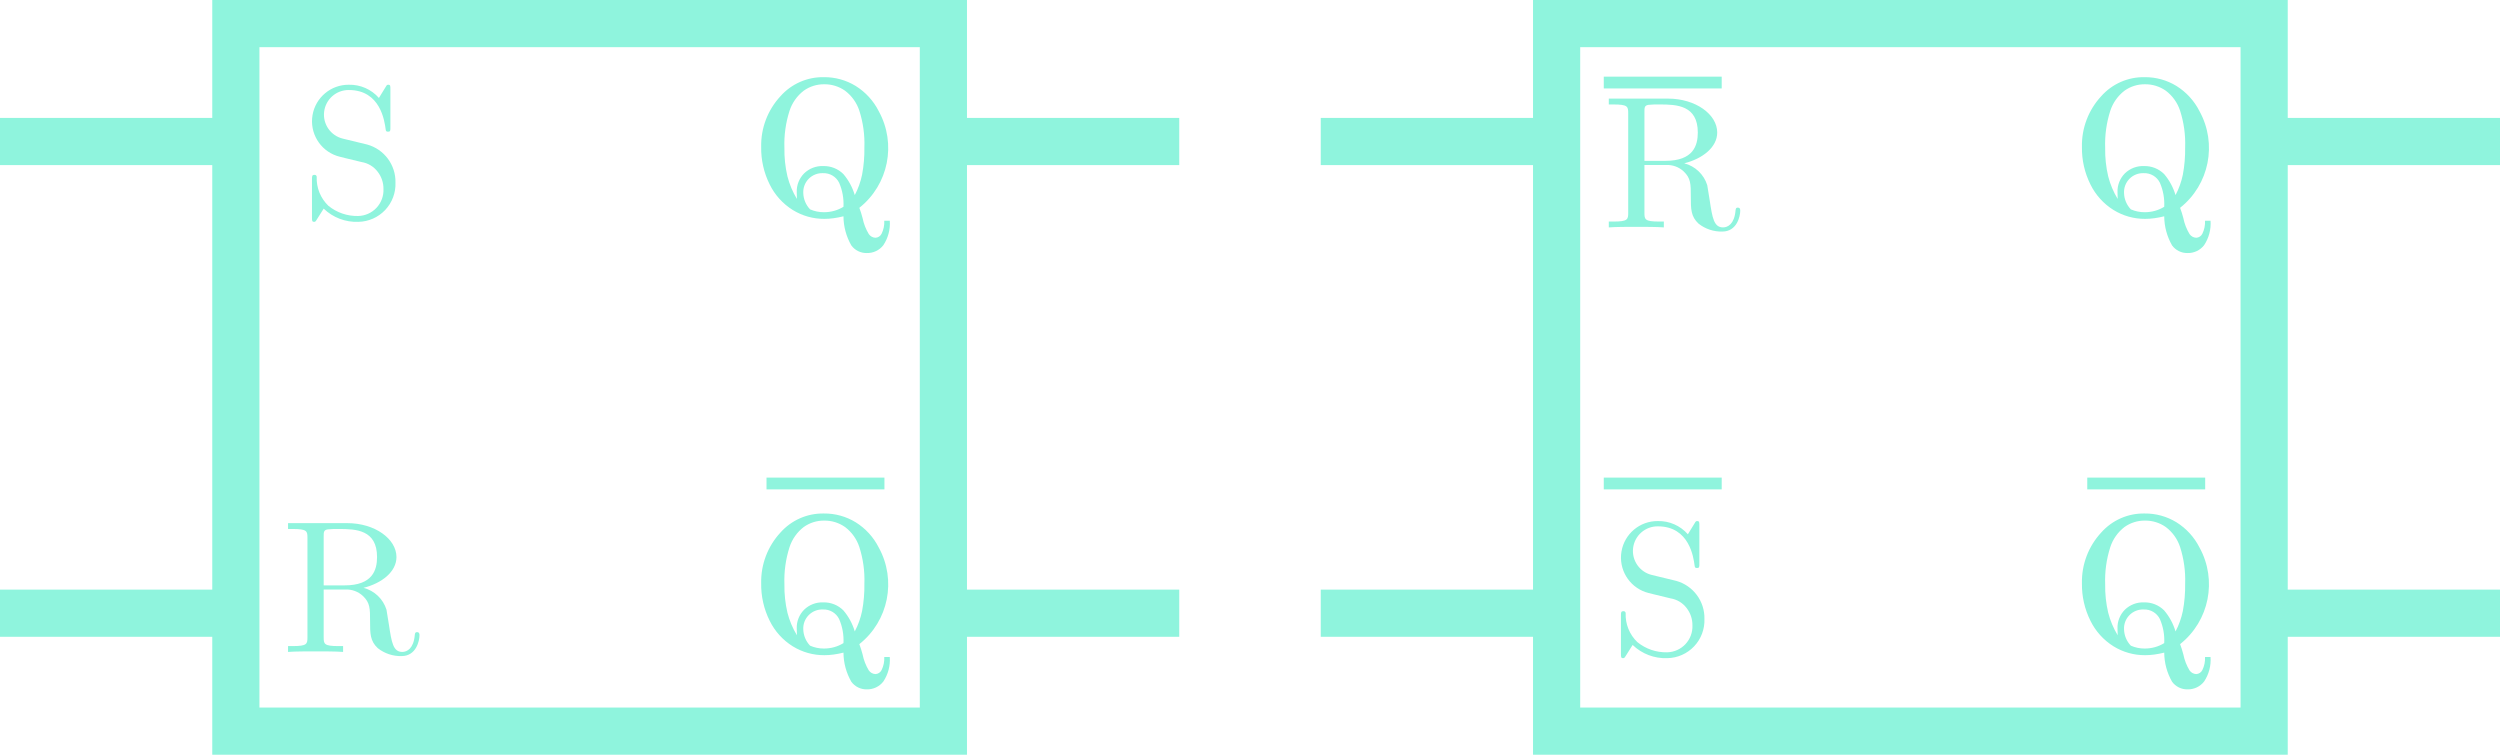
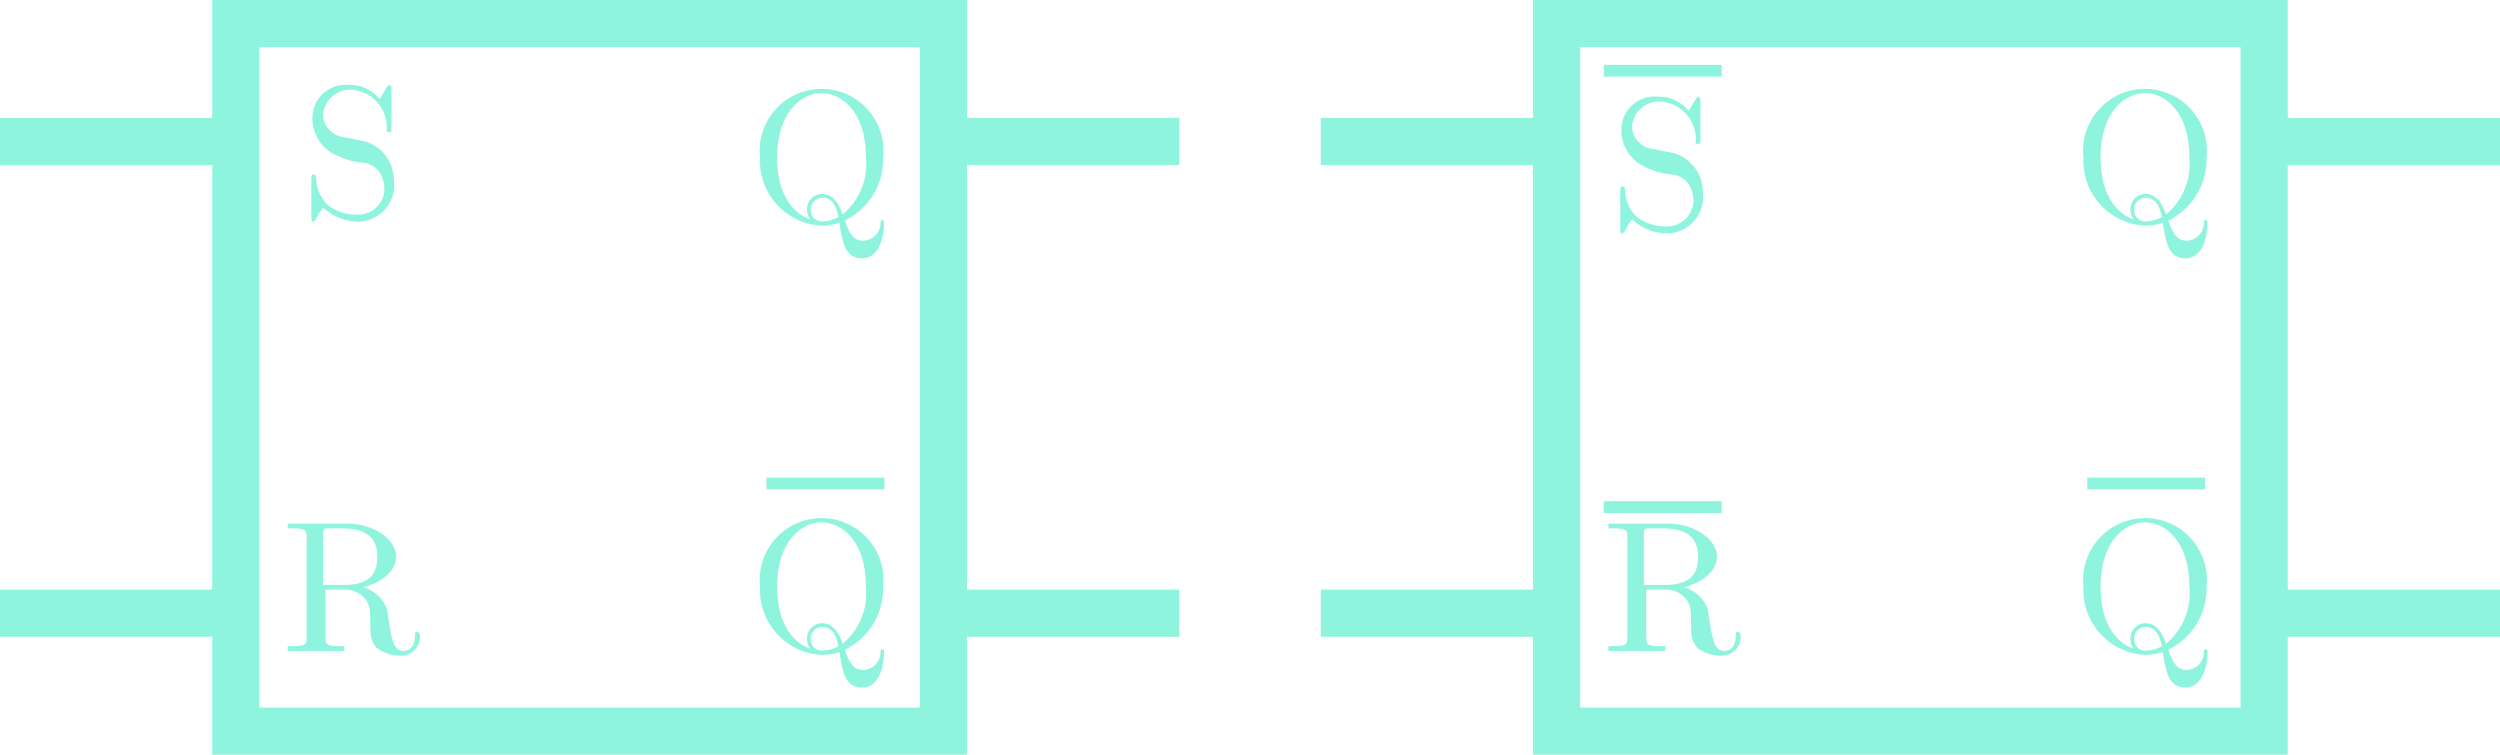
<svg xmlns="http://www.w3.org/2000/svg" id="Layer_1" data-name="Layer 1" viewBox="0 0 106 32">
  <defs>
    <style>
      .cls-1 {
        fill: #8ff4dd;
      }

      .cls-2, .cls-3 {
        fill: none;
        stroke: #8ff4dd;
        stroke-miterlimit: 10;
      }

      .cls-2 {
        stroke-width: 2px;
      }

      .cls-3 {
        stroke-width: 0.5px;
      }
    </style>
  </defs>
-   <path class="cls-1" d="M65.196,68.406a2.004,2.004,0,0,1-1.472-.56c-.264.424-.288.456-.288.456-.056.088-.063.104-.119.104-.089,0-.089-.056-.089-.192V66.615c0-.144,0-.2.104-.2a.083.083,0,0,1,.096.08,1.617,1.617,0,0,0,.496,1.231,1.927,1.927,0,0,0,1.263.432,1.097,1.097,0,0,0,1.072-1.144,1.167,1.167,0,0,0-.248-.735,1.065,1.065,0,0,0-.68-.408c-.56-.136-.968-.231-1.056-.264a1.549,1.549,0,0,1,.512-3.014,1.645,1.645,0,0,1,1.279.56l.28-.456c.056-.096.063-.104.119-.104.088,0,.088.056.088.192v1.607c0,.152,0,.192-.104.192-.088,0-.088-.048-.096-.096-.048-.36-.224-1.671-1.56-1.671a1.045,1.045,0,0,0-.248,2.063l1.023.248a1.636,1.636,0,0,1,1.2,1.615A1.603,1.603,0,0,1,65.196,68.406Z" transform="translate(-50 -59)" />
-   <path class="cls-1" d="M67.026,86.818a1.558,1.558,0,0,1-1.007-.335c-.328-.304-.328-.624-.328-1.144,0-.536,0-.784-.304-1.071a1.018,1.018,0,0,0-.743-.272h-.92v2.023c0,.288.016.375.632.375h.191v.248c-.287-.024-.855-.024-1.167-.024s-.88,0-1.167.024v-.248h.191c.616,0,.632-.088.632-.375V81.805c0-.288-.016-.376-.632-.376h-.191v-.248h2.51c1.176,0,2.087.671,2.087,1.439,0,.624-.623,1.111-1.398,1.304a1.385,1.385,0,0,1,.975.927l.104.64c.112.744.176,1.151.567,1.151.2,0,.479-.144.528-.711.008-.056.008-.128.096-.128.104,0,.104.088.104.136C67.786,86.163,67.65,86.818,67.026,86.818Zm-2.654-5.389a3.883,3.883,0,0,0-.472.016c-.176.024-.176.12-.176.304v2.071h.888c1.184,0,1.375-.648,1.375-1.2C65.987,81.461,65.092,81.429,64.372,81.429Z" transform="translate(-50 -59)" />
+   <path class="cls-1" d="M15.2,9.4a2.205,2.205,0,0,1-1.5-.6c-.3.4-.3.5-.3.5l-.1.1c-.1,0-.1-.1-.1-.2V7.6c0-.1,0-.2.1-.2a.098.098,0,0,1,.1.1h0a1.656,1.656,0,0,0,.5,1.2,2.01,2.01,0,0,0,1.3.4A1.11,1.11,0,0,0,16.3,8h0a1.445,1.445,0,0,0-.2-.7,1.012,1.012,0,0,0-.7-.4,2.992,2.992,0,0,1-1.1-.3,1.7,1.7,0,0,1-1-2,1.421,1.421,0,0,1,1.5-1,1.612,1.612,0,0,1,1.3.6l.3-.5.1-.1c.1,0,.1.1.1.2V5.4c0,.2,0,.2-.1.2s-.1,0-.1-.1a1.602,1.602,0,0,0-1.6-1.7,1.175,1.175,0,0,0-1.1,1,.974.974,0,0,0,.8,1l1,.2a1.712,1.712,0,0,1,1.2,1.6,1.562,1.562,0,0,1-1.5,1.8Z" />
+   <path class="cls-1" d="M17,27.8a1.689,1.689,0,0,1-1-.3c-.3-.3-.3-.6-.3-1.1s0-.8-.3-1.1a1.08,1.08,0,0,0-.7-.3h-.9v2c0,.3,0,.4.6.4h.2v.2H12.2v-.2h.2c.6,0,.6-.1.6-.4V22.8c0-.3,0-.4-.6-.4h-.2v-.2h2.5c1.2,0,2.1.7,2.1,1.4,0,.6-.6,1.1-1.4,1.3a1.503,1.503,0,0,1,1,.9l.1.6c.1.7.2,1.2.6,1.2.2,0,.5-.1.5-.7,0-.1,0-.1.1-.1a.098.098,0,0,1,.1.1A.795.795,0,0,1,17,27.8Zm-2.6-5.4h-.5c-.2,0-.2.1-.2.3v2.1h.9c1.2,0,1.4-.6,1.4-1.2C16,22.5,15.1,22.4,14.4,22.4Z" />
  <g>
    <rect class="cls-2" x="10" y="1" width="30" height="30" />
    <line class="cls-2" x1="10" y1="6" y2="6" />
    <line class="cls-2" x1="10" y1="26" y2="26" />
    <line class="cls-2" x1="50" y1="6" x2="40" y2="6" />
    <line class="cls-2" x1="50" y1="26" x2="40" y2="26" />
    <line class="cls-3" x1="32.5" y1="20.5" x2="37.5" y2="20.5" />
-     <path class="cls-1" d="M86.436,67.811a4.315,4.315,0,0,1,.138.438,2.096,2.096,0,0,0,.263.676.36.36,0,0,0,.285.156.306.306,0,0,0,.256-.167,1.116,1.116,0,0,0,.115-.556h.234a1.658,1.658,0,0,1-.273,1.038.86.86,0,0,1-.703.333.792.792,0,0,1-.654-.322,2.51,2.51,0,0,1-.334-1.236,3.766,3.766,0,0,1-.422.082,2.856,2.856,0,0,1-.387.027,2.519,2.519,0,0,1-1.342-.377,2.653,2.653,0,0,1-.977-1.082,3.435,3.435,0,0,1-.361-1.592,3.069,3.069,0,0,1,.816-2.148,2.401,2.401,0,0,1,1.844-.809,2.532,2.532,0,0,1,1.348.373,2.69,2.69,0,0,1,.977,1.07,3.237,3.237,0,0,1-.822,4.096Zm-.193-.539a3.282,3.282,0,0,0,.309-.862,5.769,5.769,0,0,0,.098-1.163,4.542,4.542,0,0,0-.215-1.556,1.738,1.738,0,0,0-.605-.845,1.505,1.505,0,0,0-.883-.273,1.465,1.465,0,0,0-.869.273,1.763,1.763,0,0,0-.602.853,4.626,4.626,0,0,0-.217,1.575,4.918,4.918,0,0,0,.129,1.206,3.529,3.529,0,0,0,.402.956c-.005-.12-.008-.215-.008-.288a1.079,1.079,0,0,1,.311-.795,1.1,1.1,0,0,1,.814-.312,1.165,1.165,0,0,1,.852.339A2.452,2.452,0,0,1,86.242,67.271Zm-.48.496a2.255,2.255,0,0,0-.184-1.02.73.73,0,0,0-.684-.406.803.803,0,0,0-.836.84,1.04,1.04,0,0,0,.289.695,1.441,1.441,0,0,0,.582.121,1.612,1.612,0,0,0,.441-.059A1.532,1.532,0,0,0,85.762,67.768Z" transform="translate(-50 -59)" />
-     <path class="cls-1" d="M86.436,86.311a4.315,4.315,0,0,1,.138.438,2.096,2.096,0,0,0,.263.676.36.36,0,0,0,.285.156.306.306,0,0,0,.256-.167,1.116,1.116,0,0,0,.115-.556h.234a1.658,1.658,0,0,1-.273,1.038.86.86,0,0,1-.703.333.792.792,0,0,1-.654-.322,2.51,2.51,0,0,1-.334-1.236,3.766,3.766,0,0,1-.422.082,2.856,2.856,0,0,1-.387.027,2.519,2.519,0,0,1-1.342-.377,2.653,2.653,0,0,1-.977-1.082,3.435,3.435,0,0,1-.361-1.592,3.069,3.069,0,0,1,.816-2.148,2.401,2.401,0,0,1,1.844-.809,2.532,2.532,0,0,1,1.348.373,2.69,2.69,0,0,1,.977,1.07,3.237,3.237,0,0,1-.822,4.096Zm-.193-.539a3.282,3.282,0,0,0,.309-.862,5.769,5.769,0,0,0,.098-1.163,4.542,4.542,0,0,0-.215-1.556,1.738,1.738,0,0,0-.605-.845,1.505,1.505,0,0,0-.883-.273,1.465,1.465,0,0,0-.869.273,1.763,1.763,0,0,0-.602.853,4.626,4.626,0,0,0-.217,1.575,4.918,4.918,0,0,0,.129,1.206,3.529,3.529,0,0,0,.402.956c-.005-.12-.008-.215-.008-.288a1.079,1.079,0,0,1,.311-.795,1.1,1.1,0,0,1,.814-.312,1.165,1.165,0,0,1,.852.339A2.452,2.452,0,0,1,86.242,85.771Zm-.48.496a2.255,2.255,0,0,0-.184-1.02.73.73,0,0,0-.684-.406.803.803,0,0,0-.836.84,1.04,1.04,0,0,0,.289.695,1.441,1.441,0,0,0,.582.121,1.612,1.612,0,0,0,.441-.059A1.532,1.532,0,0,0,85.762,86.268Z" transform="translate(-50 -59)" />
  </g>
-   <path class="cls-1" d="M120.696,86.906a2.004,2.004,0,0,1-1.472-.56c-.264.424-.288.456-.288.456-.056.088-.063.104-.119.104-.089,0-.089-.056-.089-.192V85.115c0-.144,0-.2.104-.2a.083.083,0,0,1,.096.08,1.617,1.617,0,0,0,.496,1.231,1.927,1.927,0,0,0,1.263.432,1.097,1.097,0,0,0,1.072-1.144,1.167,1.167,0,0,0-.248-.735,1.065,1.065,0,0,0-.68-.408c-.56-.136-.968-.231-1.056-.264a1.549,1.549,0,0,1,.512-3.014,1.645,1.645,0,0,1,1.279.56l.28-.456c.056-.096.063-.104.119-.104.088,0,.088.056.088.192v1.607c0,.152,0,.192-.104.192-.088,0-.088-.048-.096-.096-.048-.36-.224-1.671-1.56-1.671a1.045,1.045,0,0,0-.248,2.063l1.023.248a1.636,1.636,0,0,1,1.2,1.615A1.603,1.603,0,0,1,120.696,86.906Z" transform="translate(-50 -59)" />
-   <path class="cls-1" d="M123.026,68.818a1.558,1.558,0,0,1-1.007-.335c-.328-.304-.328-.624-.328-1.144,0-.536,0-.784-.304-1.071a1.018,1.018,0,0,0-.743-.272h-.92v2.023c0,.288.016.375.632.375h.191v.248c-.287-.024-.855-.024-1.167-.024s-.88,0-1.167.024v-.248h.191c.616,0,.632-.088.632-.375V63.805c0-.288-.016-.376-.632-.376h-.191v-.248h2.51c1.176,0,2.087.671,2.087,1.439,0,.624-.623,1.111-1.398,1.304a1.385,1.385,0,0,1,.975.927l.104.64c.112.744.176,1.151.567,1.151.2,0,.479-.144.528-.711.008-.056.008-.128.096-.128.104,0,.104.088.104.136C123.786,68.163,123.65,68.818,123.026,68.818Zm-2.654-5.389a3.883,3.883,0,0,0-.472.016c-.176.024-.176.12-.176.304v2.071h.888c1.184,0,1.375-.648,1.375-1.2C121.987,63.461,121.092,63.429,120.372,63.429Z" transform="translate(-50 -59)" />
  <rect class="cls-2" x="66" y="1" width="30" height="30" />
  <line class="cls-2" x1="66" y1="6" x2="56" y2="6" />
  <line class="cls-2" x1="66" y1="26" x2="56" y2="26" />
  <line class="cls-2" x1="106" y1="6" x2="96" y2="6" />
  <line class="cls-2" x1="106" y1="26" x2="96" y2="26" />
  <line class="cls-3" x1="88.5" y1="20.5" x2="93.5" y2="20.5" />
-   <path class="cls-1" d="M142.436,67.811a4.315,4.315,0,0,1,.138.438,2.096,2.096,0,0,0,.263.676.36.36,0,0,0,.285.156.306.306,0,0,0,.256-.167,1.116,1.116,0,0,0,.115-.556h.234a1.658,1.658,0,0,1-.273,1.038.86.86,0,0,1-.703.333.792.792,0,0,1-.654-.322,2.51,2.51,0,0,1-.334-1.236,3.766,3.766,0,0,1-.422.082,2.856,2.856,0,0,1-.387.027,2.519,2.519,0,0,1-1.342-.377,2.653,2.653,0,0,1-.977-1.082,3.435,3.435,0,0,1-.361-1.592,3.069,3.069,0,0,1,.816-2.148,2.401,2.401,0,0,1,1.844-.809,2.532,2.532,0,0,1,1.348.373,2.69,2.69,0,0,1,.977,1.07,3.237,3.237,0,0,1-.822,4.096Zm-.193-.539a3.282,3.282,0,0,0,.309-.862,5.769,5.769,0,0,0,.098-1.163,4.542,4.542,0,0,0-.215-1.556,1.738,1.738,0,0,0-.605-.845,1.505,1.505,0,0,0-.883-.273,1.465,1.465,0,0,0-.869.273,1.763,1.763,0,0,0-.602.853,4.626,4.626,0,0,0-.217,1.575,4.918,4.918,0,0,0,.129,1.206,3.529,3.529,0,0,0,.402.956c-.005-.12-.008-.215-.008-.288a1.079,1.079,0,0,1,.311-.795,1.1,1.1,0,0,1,.814-.312,1.165,1.165,0,0,1,.852.339A2.452,2.452,0,0,1,142.242,67.271Zm-.48.496a2.255,2.255,0,0,0-.184-1.02.73.73,0,0,0-.684-.406.803.803,0,0,0-.836.84,1.04,1.04,0,0,0,.289.695,1.441,1.441,0,0,0,.582.121,1.612,1.612,0,0,0,.441-.059A1.532,1.532,0,0,0,141.762,67.768Z" transform="translate(-50 -59)" />
-   <path class="cls-1" d="M142.436,86.311a4.315,4.315,0,0,1,.138.438,2.096,2.096,0,0,0,.263.676.36.36,0,0,0,.285.156.306.306,0,0,0,.256-.167,1.116,1.116,0,0,0,.115-.556h.234a1.658,1.658,0,0,1-.273,1.038.86.86,0,0,1-.703.333.792.792,0,0,1-.654-.322,2.51,2.51,0,0,1-.334-1.236,3.766,3.766,0,0,1-.422.082,2.856,2.856,0,0,1-.387.027,2.519,2.519,0,0,1-1.342-.377,2.653,2.653,0,0,1-.977-1.082,3.435,3.435,0,0,1-.361-1.592,3.069,3.069,0,0,1,.816-2.148,2.401,2.401,0,0,1,1.844-.809,2.532,2.532,0,0,1,1.348.373,2.69,2.69,0,0,1,.977,1.07,3.237,3.237,0,0,1-.822,4.096Zm-.193-.539a3.282,3.282,0,0,0,.309-.862,5.769,5.769,0,0,0,.098-1.163,4.542,4.542,0,0,0-.215-1.556,1.738,1.738,0,0,0-.605-.845,1.505,1.505,0,0,0-.883-.273,1.465,1.465,0,0,0-.869.273,1.763,1.763,0,0,0-.602.853,4.626,4.626,0,0,0-.217,1.575,4.918,4.918,0,0,0,.129,1.206,3.529,3.529,0,0,0,.402.956c-.005-.12-.008-.215-.008-.288a1.079,1.079,0,0,1,.311-.795,1.1,1.1,0,0,1,.814-.312,1.165,1.165,0,0,1,.852.339A2.452,2.452,0,0,1,142.242,85.771Zm-.48.496a2.255,2.255,0,0,0-.184-1.02.73.73,0,0,0-.684-.406.803.803,0,0,0-.836.84,1.04,1.04,0,0,0,.289.695,1.441,1.441,0,0,0,.582.121,1.612,1.612,0,0,0,.441-.059A1.532,1.532,0,0,0,141.762,86.268Z" transform="translate(-50 -59)" />
-   <line class="cls-3" x1="68" y1="3.5" x2="73" y2="3.5" />
-   <line class="cls-3" x1="68" y1="20.5" x2="73" y2="20.5" />
+   <g>
+     <path class="cls-1" d="M73,27.8a1.689,1.689,0,0,1-1-.3c-.3-.3-.3-.6-.3-1.1s0-.8-.3-1.1a1.08,1.08,0,0,0-.7-.3h-.9v2c0,.3,0,.4.6.4h.2v.2H68.2v-.2h.2c.6,0,.6-.1.6-.4V22.8c0-.3,0-.4-.6-.4h-.2v-.2h2.5c1.2,0,2.1.7,2.1,1.4,0,.6-.6,1.1-1.4,1.3a1.503,1.503,0,0,1,1,.9l.1.6c.1.7.2,1.2.6,1.2.2,0,.5-.1.5-.7,0-.1,0-.1.1-.1a.098.098,0,0,1,.1.1A.795.795,0,0,1,73,27.8Zm-2.6-5.4h-.5c-.2,0-.2.1-.2.3v2.1h.9c1.2,0,1.4-.6,1.4-1.2C72,22.5,71.1,22.4,70.4,22.4Z" />
+     <line class="cls-3" x1="68" y1="21.5" x2="73" y2="21.5" />
+   </g>
+   <g>
+     <path class="cls-1" d="M70.7,9.9a2.205,2.205,0,0,1-1.5-.6c-.3.4-.3.5-.3.5l-.1.1c-.1,0-.1-.1-.1-.2V8.1c0-.1,0-.2.1-.2a.098.098,0,0,1,.1.1h0a1.656,1.656,0,0,0,.5,1.2,2.01,2.01,0,0,0,1.3.4,1.11,1.11,0,0,0,1.1-1.1h0a1.445,1.445,0,0,0-.2-.7,1.012,1.012,0,0,0-.7-.4,2.992,2.992,0,0,1-1.1-.3,1.7,1.7,0,0,1-1-2,1.421,1.421,0,0,1,1.5-1,1.613,1.613,0,0,1,1.3.6l.3-.5.1-.1c.1,0,.1.1.1.2V5.9c0,.2,0,.2-.1.2s-.1,0-.1-.1a1.602,1.602,0,0,0-1.6-1.7,1.175,1.175,0,0,0-1.1,1,.974.974,0,0,0,.8,1l1,.2a1.712,1.712,0,0,1,1.2,1.6,1.562,1.562,0,0,1-1.5,1.8Z" />
+     <line class="cls-3" x1="68" y1="3" x2="73" y2="3" />
+   </g>
+   <path class="cls-1" d="M36.542,29.15c-.72,0-.824-.688-.952-1.503a2.458,2.458,0,0,1-.751.12,2.754,2.754,0,0,1-2.615-2.879,2.627,2.627,0,1,1,5.221,0,2.888,2.888,0,0,1-1.623,2.663c.192.56.376.855.784.855a.756.756,0,0,0,.728-.768c.008-.056.008-.112.072-.112.08,0,.08.072.08.152C37.485,27.752,37.478,29.15,36.542,29.15Zm-1.711-7.004c-.8,0-1.879.743-1.879,2.734,0,1.728.8,2.415,1.392,2.623a.775.775,0,0,1-.128-.408.646.646,0,0,1,.631-.672c.52,0,.744.472.88.872a2.784,2.784,0,0,0,.991-2.415C36.718,22.914,35.67,22.146,34.831,22.146Zm.016,4.438a.489.489,0,0,0-.472.504.477.477,0,0,0,.464.504,1.534,1.534,0,0,0,.711-.185C35.462,26.96,35.303,26.584,34.847,26.584Z" />
+   <path class="cls-1" d="M36.542,10.951c-.72,0-.824-.688-.952-1.503a2.458,2.458,0,0,1-.751.12A2.754,2.754,0,0,1,32.224,6.689a2.627,2.627,0,1,1,5.221,0,2.888,2.888,0,0,1-1.623,2.663c.192.56.376.855.784.855a.756.756,0,0,0,.728-.768c.008-.056.008-.112.072-.112.08,0,.08.072.08.152C37.485,9.552,37.478,10.951,36.542,10.951Zm-1.711-7.004c-.8,0-1.879.744-1.879,2.734,0,1.728.8,2.415,1.392,2.623a.775.775,0,0,1-.128-.408.646.646,0,0,1,.631-.672c.52,0,.744.472.88.872a2.784,2.784,0,0,0,.991-2.415C36.718,4.714,35.67,3.947,34.831,3.947Zm.016,4.438a.489.489,0,0,0-.472.504.477.477,0,0,0,.464.504,1.534,1.534,0,0,0,.711-.185C35.462,8.76,35.303,8.384,34.847,8.384Z" />
+   <path class="cls-1" d="M92.654,10.95c-.72,0-.823-.688-.951-1.503a2.462,2.462,0,0,1-.752.12,2.754,2.754,0,0,1-2.614-2.879,2.627,2.627,0,1,1,5.221,0,2.888,2.888,0,0,1-1.623,2.663c.192.56.376.855.784.855a.757.757,0,0,0,.728-.768c.008-.056.008-.112.071-.112.08,0,.08.072.08.152C93.598,9.552,93.59,10.95,92.654,10.95ZM90.943,3.946c-.8,0-1.879.744-1.879,2.734,0,1.728.8,2.415,1.392,2.623a.77.77,0,0,1-.128-.408.646.646,0,0,1,.631-.672c.521,0,.744.472.88.872a2.784,2.784,0,0,0,.991-2.415C92.83,4.714,91.783,3.946,90.943,3.946Zm.016,4.438a.489.489,0,0,0-.472.504.477.477,0,0,0,.464.504,1.537,1.537,0,0,0,.712-.185C91.575,8.76,91.415,8.384,90.959,8.384Z" />
+   <path class="cls-1" d="M92.654,29.15c-.72,0-.823-.688-.951-1.503a2.461,2.461,0,0,1-.752.12,2.754,2.754,0,0,1-2.614-2.879,2.627,2.627,0,1,1,5.221,0,2.888,2.888,0,0,1-1.623,2.663c.192.56.376.855.784.855a.757.757,0,0,0,.728-.768c.008-.056.008-.112.071-.112.08,0,.08.072.08.152C93.598,27.752,93.59,29.15,92.654,29.15Zm-1.711-7.004c-.8,0-1.879.743-1.879,2.734,0,1.728.8,2.415,1.392,2.623a.77.77,0,0,1-.128-.408.646.646,0,0,1,.631-.672c.521,0,.744.472.88.872a2.784,2.784,0,0,0,.991-2.415C92.83,22.914,91.783,22.146,90.943,22.146ZM90.959,26.584a.489.489,0,0,0-.472.504.477.477,0,0,0,.464.504,1.537,1.537,0,0,0,.712-.185C91.575,26.96,91.415,26.584,90.959,26.584Z" />
</svg>
